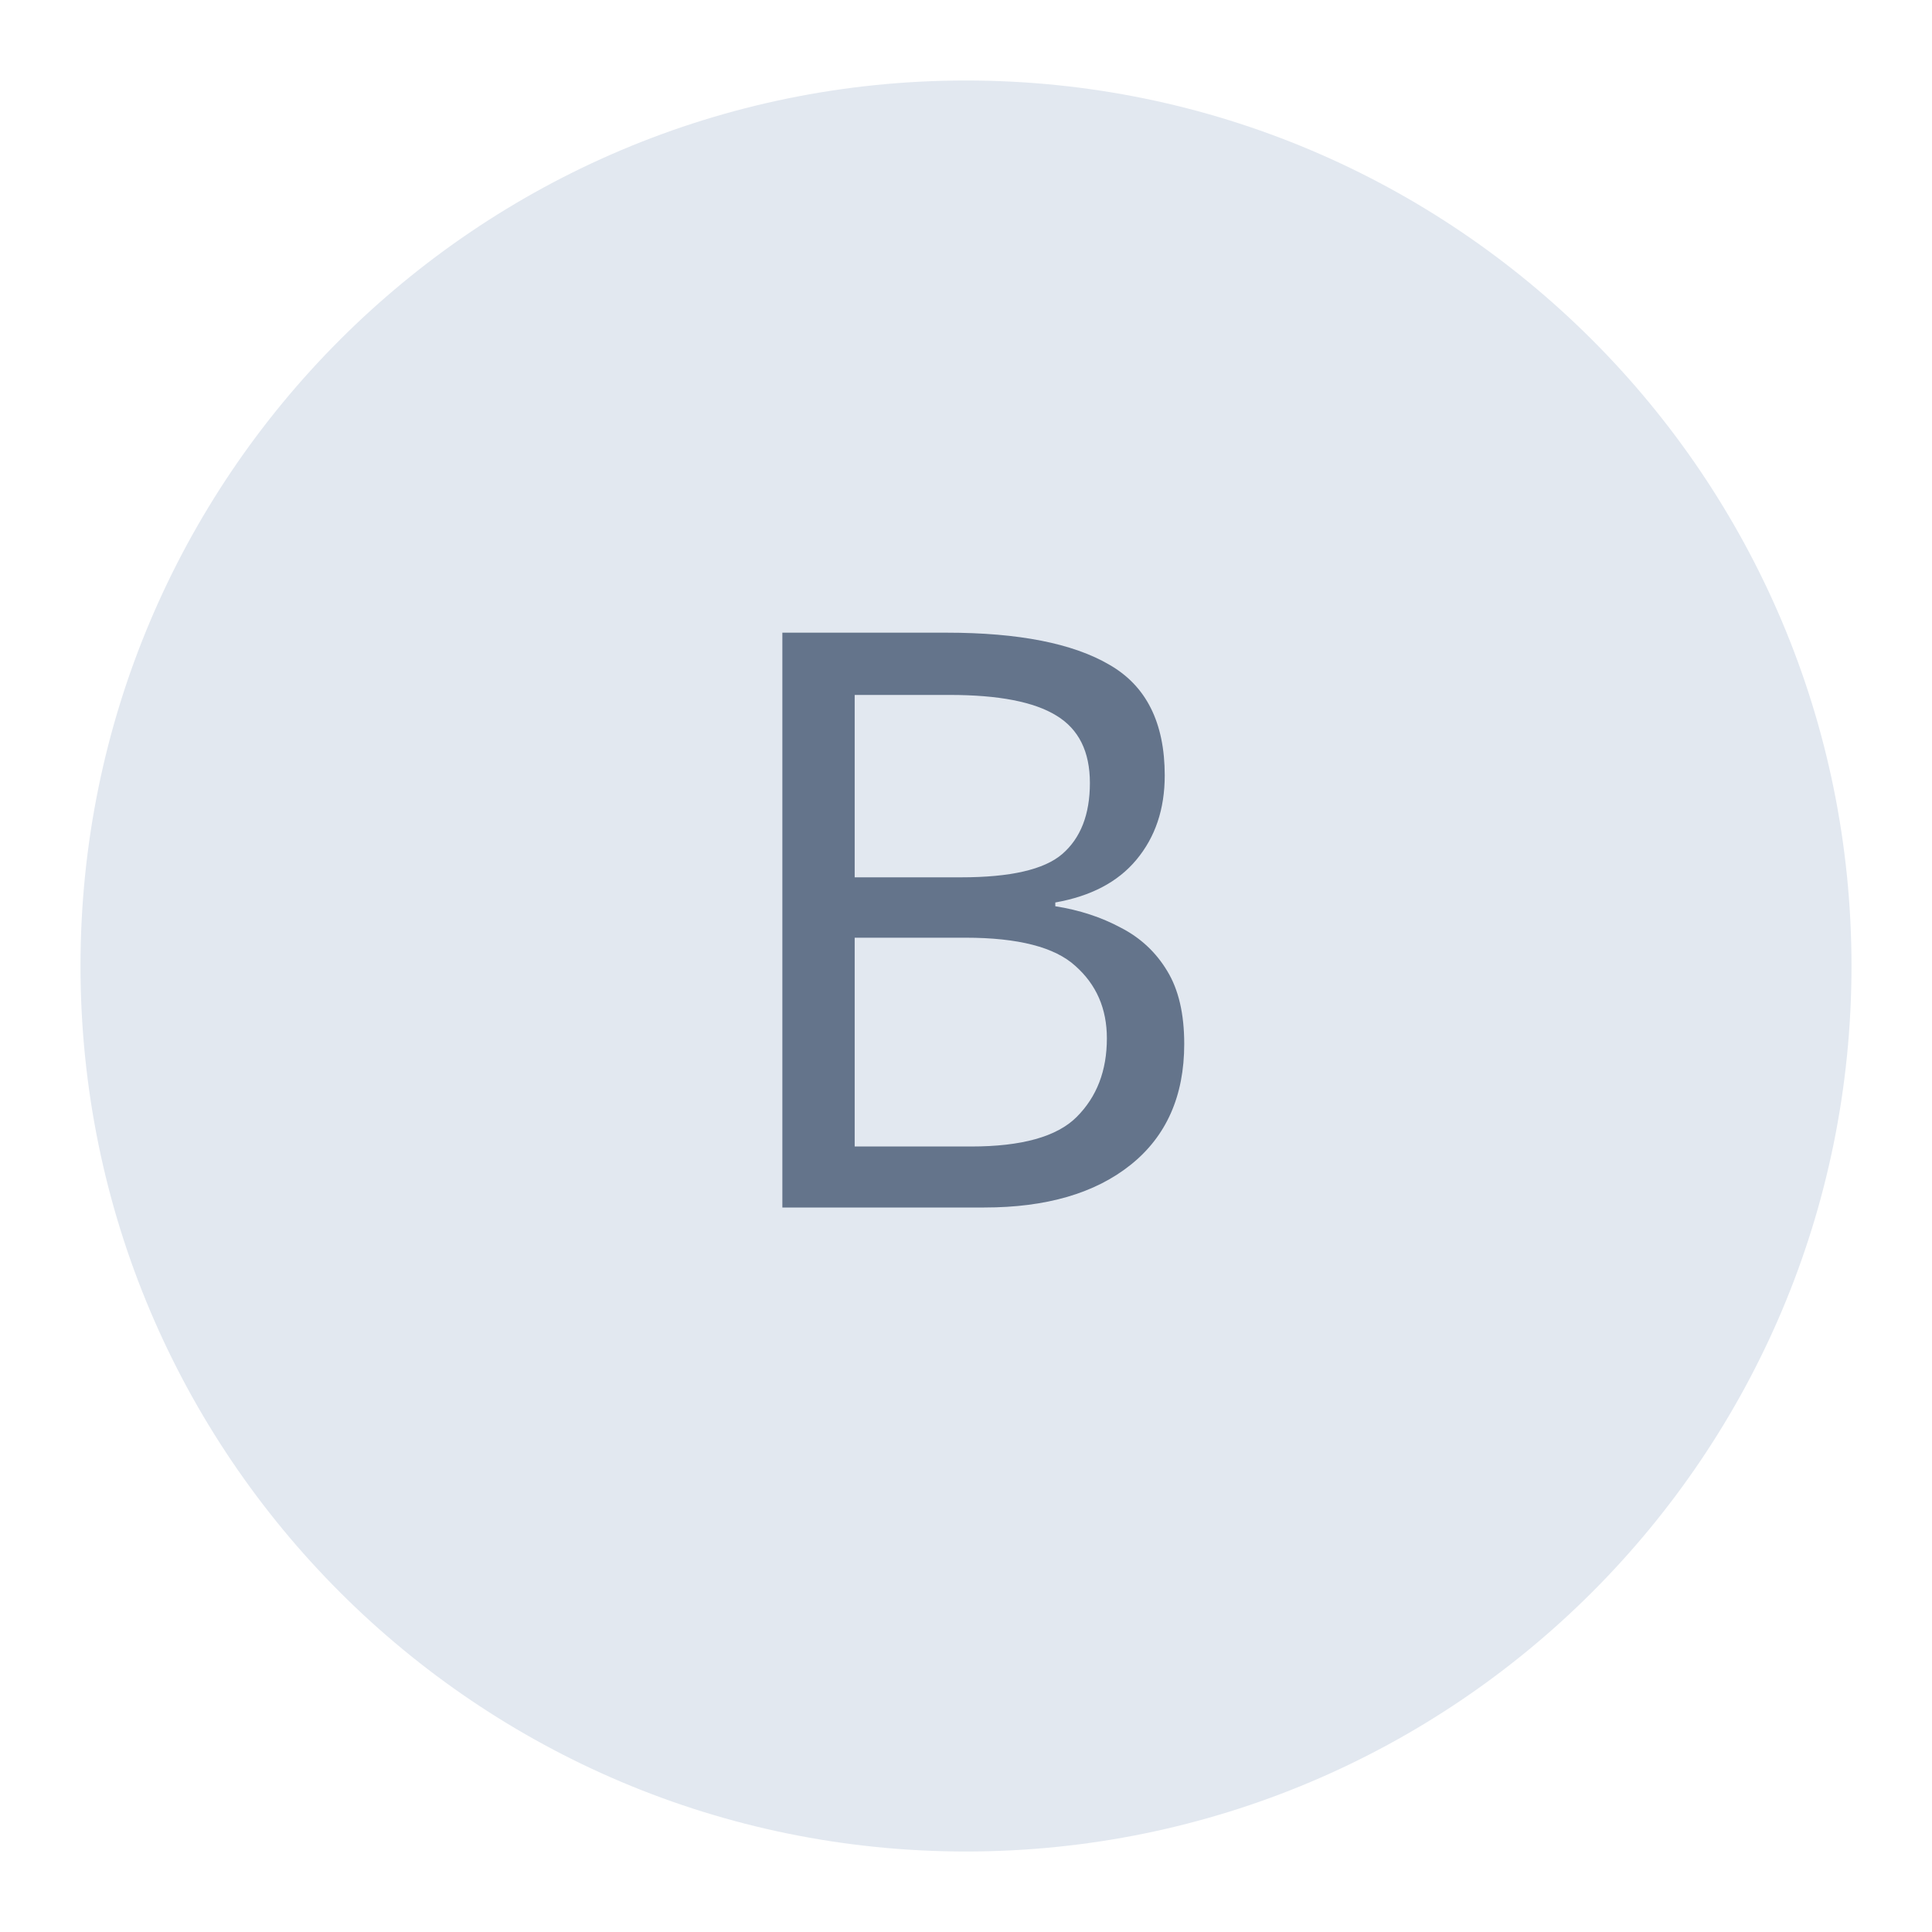
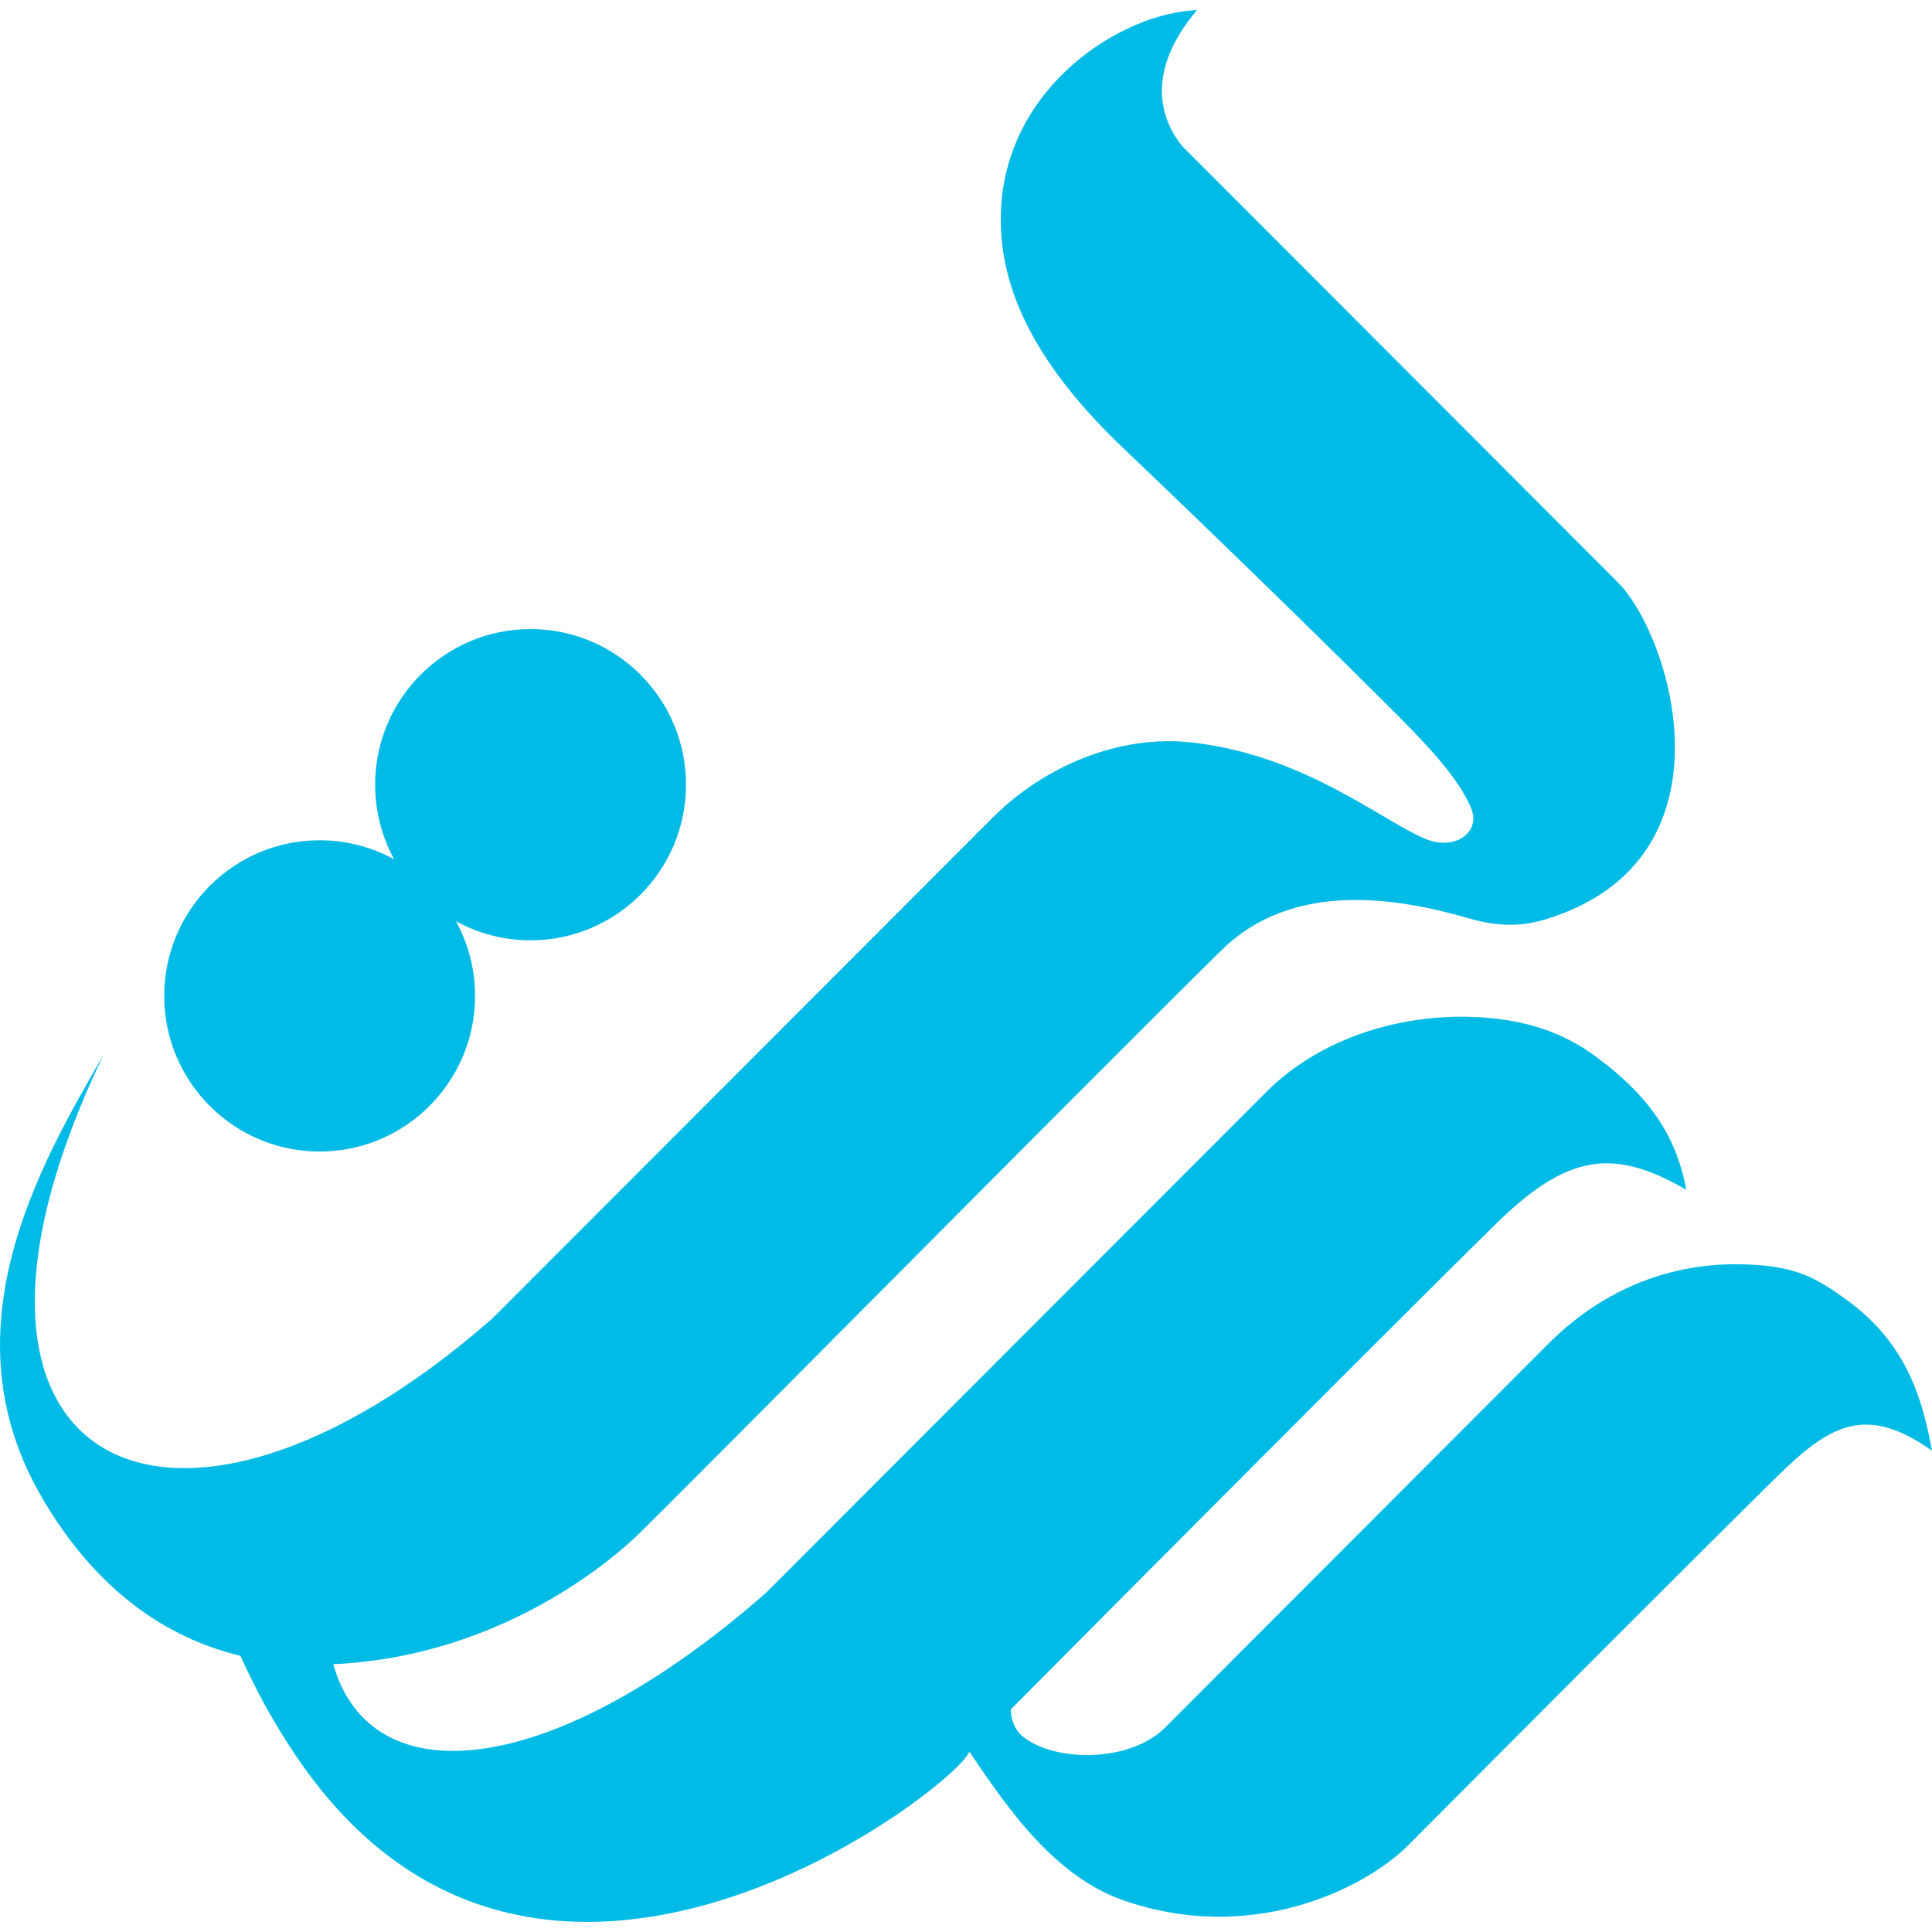
- <svg xmlns="http://www.w3.org/2000/svg" viewBox="0 0 48 48" width="48" height="48">
-   <circle cx="24" cy="24" r="22" fill="#e2e8f0" />
-   <text x="24" y="30" text-anchor="middle" font-size="20" font-family="sans-serif" fill="#64748b">B</text>
+ <svg xmlns="http://www.w3.org/2000/svg" width="28" height="28" viewBox="0 0 28 28" fill="none">
+   <g id="Bank name=Resalat">
+     <path id="Shape" fill-rule="evenodd" clip-rule="evenodd" d="M3.484 23.997C2.423 23.741 1.401 23.065 0.605 21.699C-0.797 19.294 0.552 16.921 1.496 15.296C-1.395 21.323 2.511 23.168 7.136 19.108C7.136 19.108 12.799 13.438 14.382 11.854C15.113 11.121 16.203 10.636 17.288 10.762C18.906 10.951 19.994 11.874 20.649 12.154C21.078 12.338 21.468 12.069 21.32 11.713C21.169 11.349 20.849 10.962 20.242 10.354C18.443 8.553 16.235 6.452 16.235 6.452C14.952 5.216 14.44 4.092 14.51 2.986C14.622 1.234 16.249 0.192 17.347 0.146C16.68 0.94 16.738 1.618 17.128 2.112C17.128 2.112 23.294 8.287 23.446 8.439C24.226 9.22 25.229 12.479 22.377 13.33C22.034 13.432 21.692 13.426 21.302 13.313C20.288 13.02 18.752 12.74 17.704 13.77C15.815 15.628 9.756 21.754 9.228 22.259C8.7 22.763 7.107 24.015 4.83 24.119C5.375 26.049 8.013 25.796 11.104 23.082C11.104 23.082 16.767 17.412 18.35 15.828C19.081 15.095 20.164 14.719 21.256 14.736C22.056 14.748 22.639 14.961 23.084 15.281C23.987 15.932 24.309 16.552 24.439 17.243C23.388 16.634 22.72 16.714 21.673 17.744C20.157 19.234 16.167 23.246 14.648 24.775C14.656 24.936 14.708 25.08 14.84 25.181C15.306 25.538 16.378 25.545 16.885 25.038C18.686 23.234 21.419 20.498 22.443 19.472C23.175 18.74 24.124 18.306 25.216 18.323C26.017 18.335 26.316 18.516 26.761 18.837C27.664 19.488 27.87 20.334 28 21.025C27.052 20.355 26.531 20.636 25.766 21.388C24.659 22.477 22.232 24.911 20.412 26.74C19.779 27.376 18.128 28.195 16.262 27.534C15.211 27.162 14.5 26.043 14.047 25.386C13.921 25.84 7.823 30.653 4.303 25.467C3.958 24.96 3.711 24.494 3.484 23.997ZM5.713 12.455C5.537 12.133 5.437 11.764 5.437 11.372C5.437 10.127 6.446 9.117 7.689 9.117C8.932 9.117 9.942 10.127 9.942 11.372C9.942 12.617 8.932 13.628 7.689 13.628C7.298 13.628 6.929 13.527 6.608 13.351C6.784 13.672 6.885 14.041 6.885 14.434C6.885 15.678 5.875 16.689 4.632 16.689C3.389 16.689 2.38 15.678 2.38 14.434C2.38 13.189 3.389 12.178 4.632 12.178C5.024 12.178 5.392 12.278 5.713 12.455Z" fill="#00BBE6" />
+   </g>
</svg>
